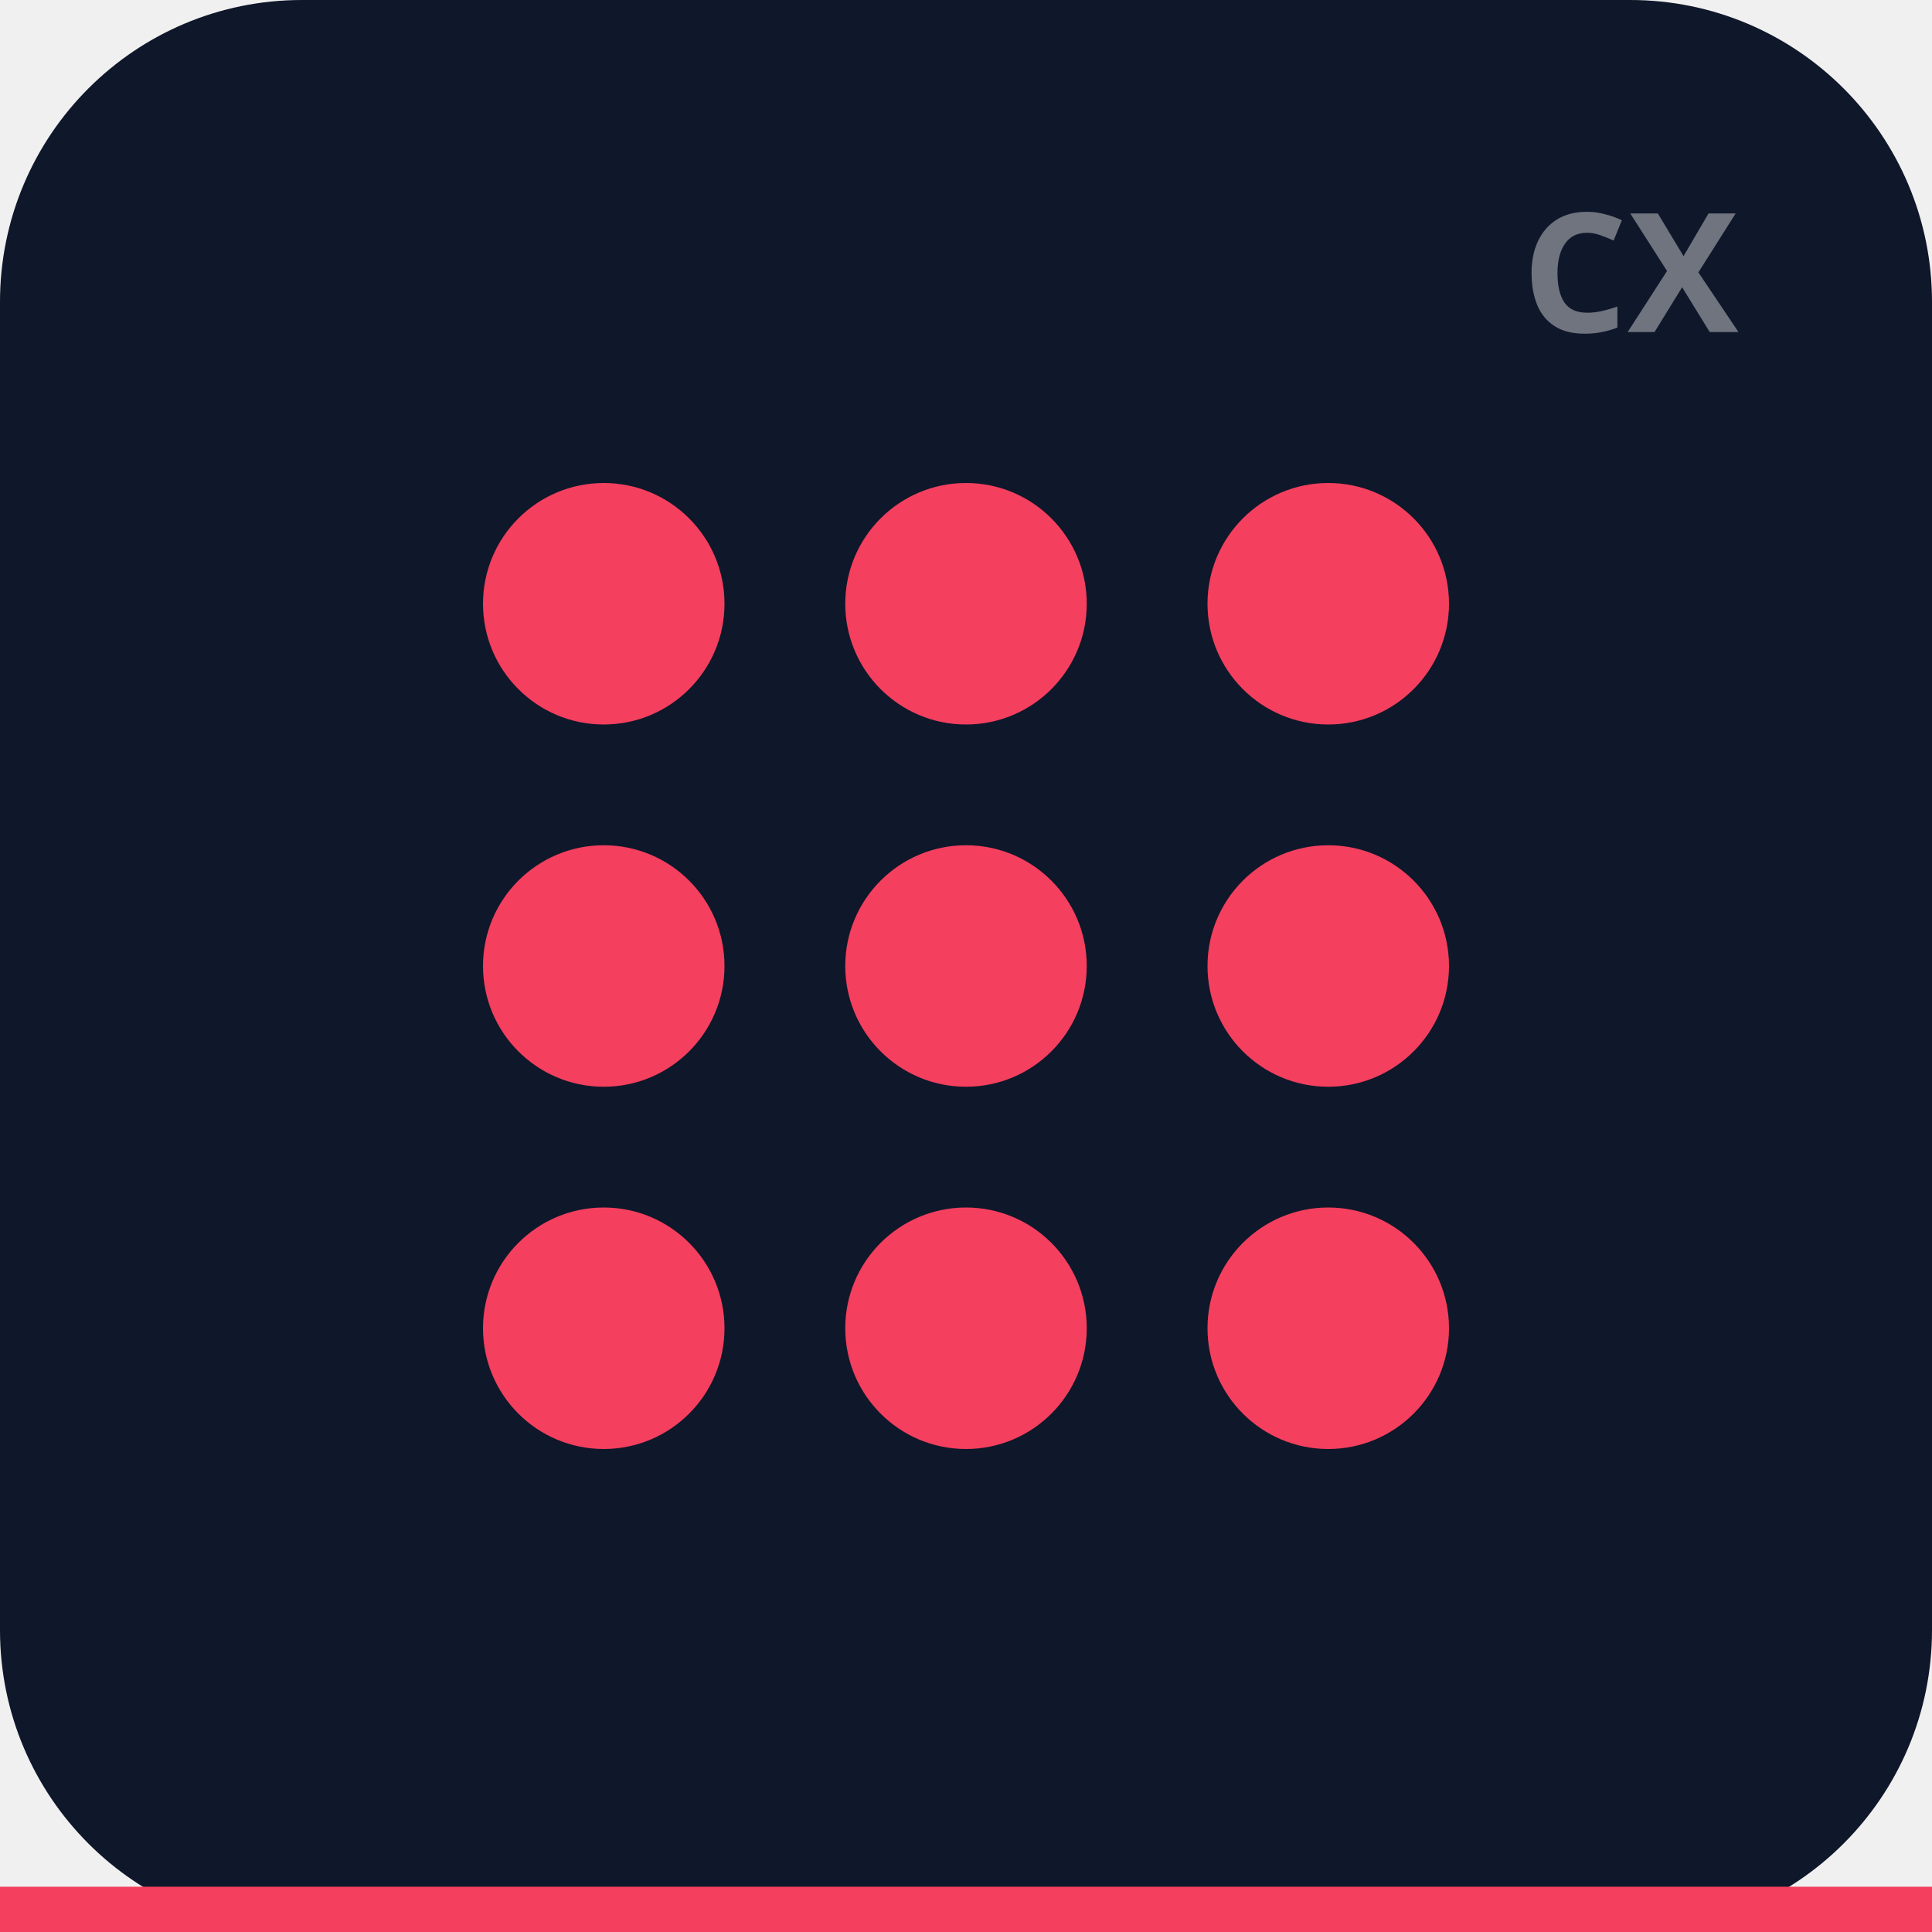
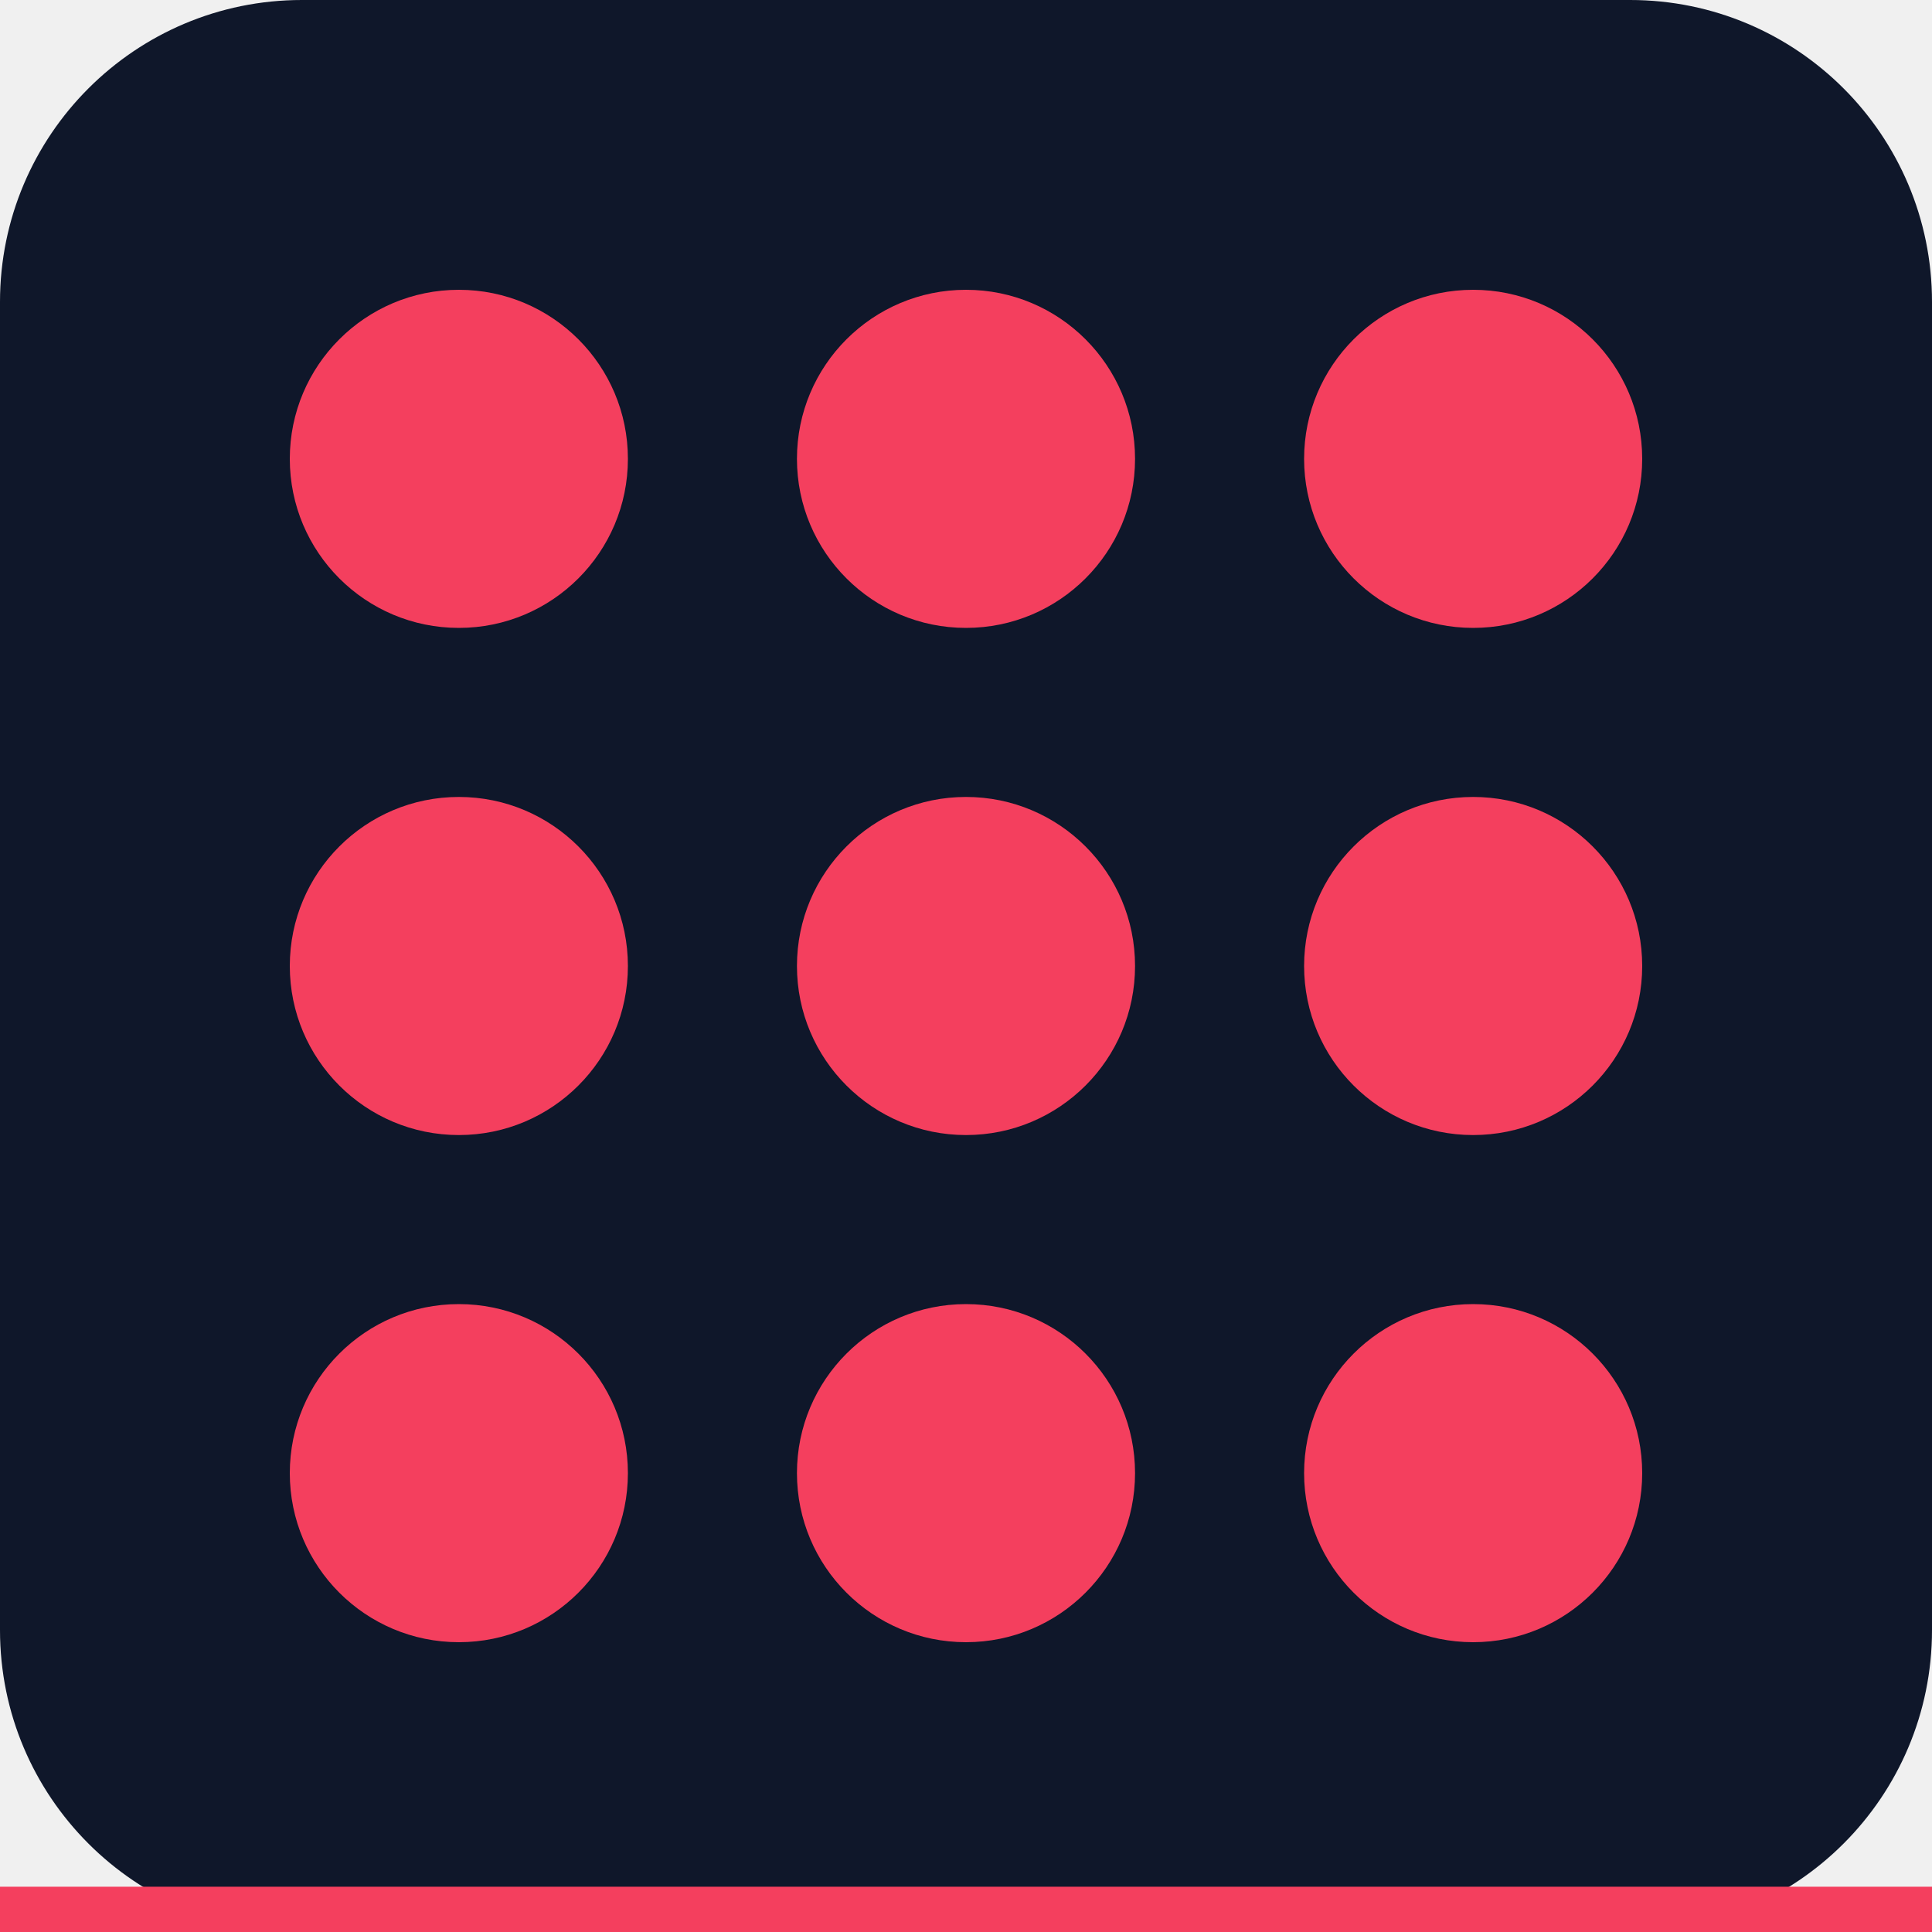
<svg xmlns="http://www.w3.org/2000/svg" viewBox="0 0 128 128" width="128" height="128">
  <rect width="128" height="128" rx="20" fill="#0f172a" />
-   <text x="108" y="22" font-family="'Segoe UI', system-ui, sans-serif" font-size="11" font-weight="700" fill="white" opacity="0.4" text-anchor="middle">CX</text>
-   <circle cx="40" cy="40" r="8" fill="#f43f5e" />
-   <circle cx="64" cy="40" r="8" fill="#f43f5e" />
-   <circle cx="88" cy="40" r="8" fill="#f43f5e" />
-   <circle cx="40" cy="64" r="8" fill="#f43f5e" />
-   <circle cx="64" cy="64" r="8" fill="#f43f5e" />
-   <circle cx="88" cy="64" r="8" fill="#f43f5e" />
-   <circle cx="40" cy="88" r="8" fill="#f43f5e" />
-   <circle cx="64" cy="88" r="8" fill="#f43f5e" />
-   <circle cx="88" cy="88" r="8" fill="#f43f5e" />
+   <g transform="translate(64 64) scale(1.4) translate(-64 -64)">
+     <circle cx="40" cy="40" r="8" fill="#f43f5e" />
+     <circle cx="64" cy="40" r="8" fill="#f43f5e" />
+     <circle cx="88" cy="40" r="8" fill="#f43f5e" />
+     <circle cx="40" cy="64" r="8" fill="#f43f5e" />
+     <circle cx="64" cy="64" r="8" fill="#f43f5e" />
+     <circle cx="88" cy="64" r="8" fill="#f43f5e" />
+     <circle cx="40" cy="88" r="8" fill="#f43f5e" />
+     <circle cx="64" cy="88" r="8" fill="#f43f5e" />
+     <circle cx="88" cy="88" r="8" fill="#f43f5e" />
+   </g>
  <rect x="0" y="125" width="128" height="3" fill="#f43f5e" />
</svg>
